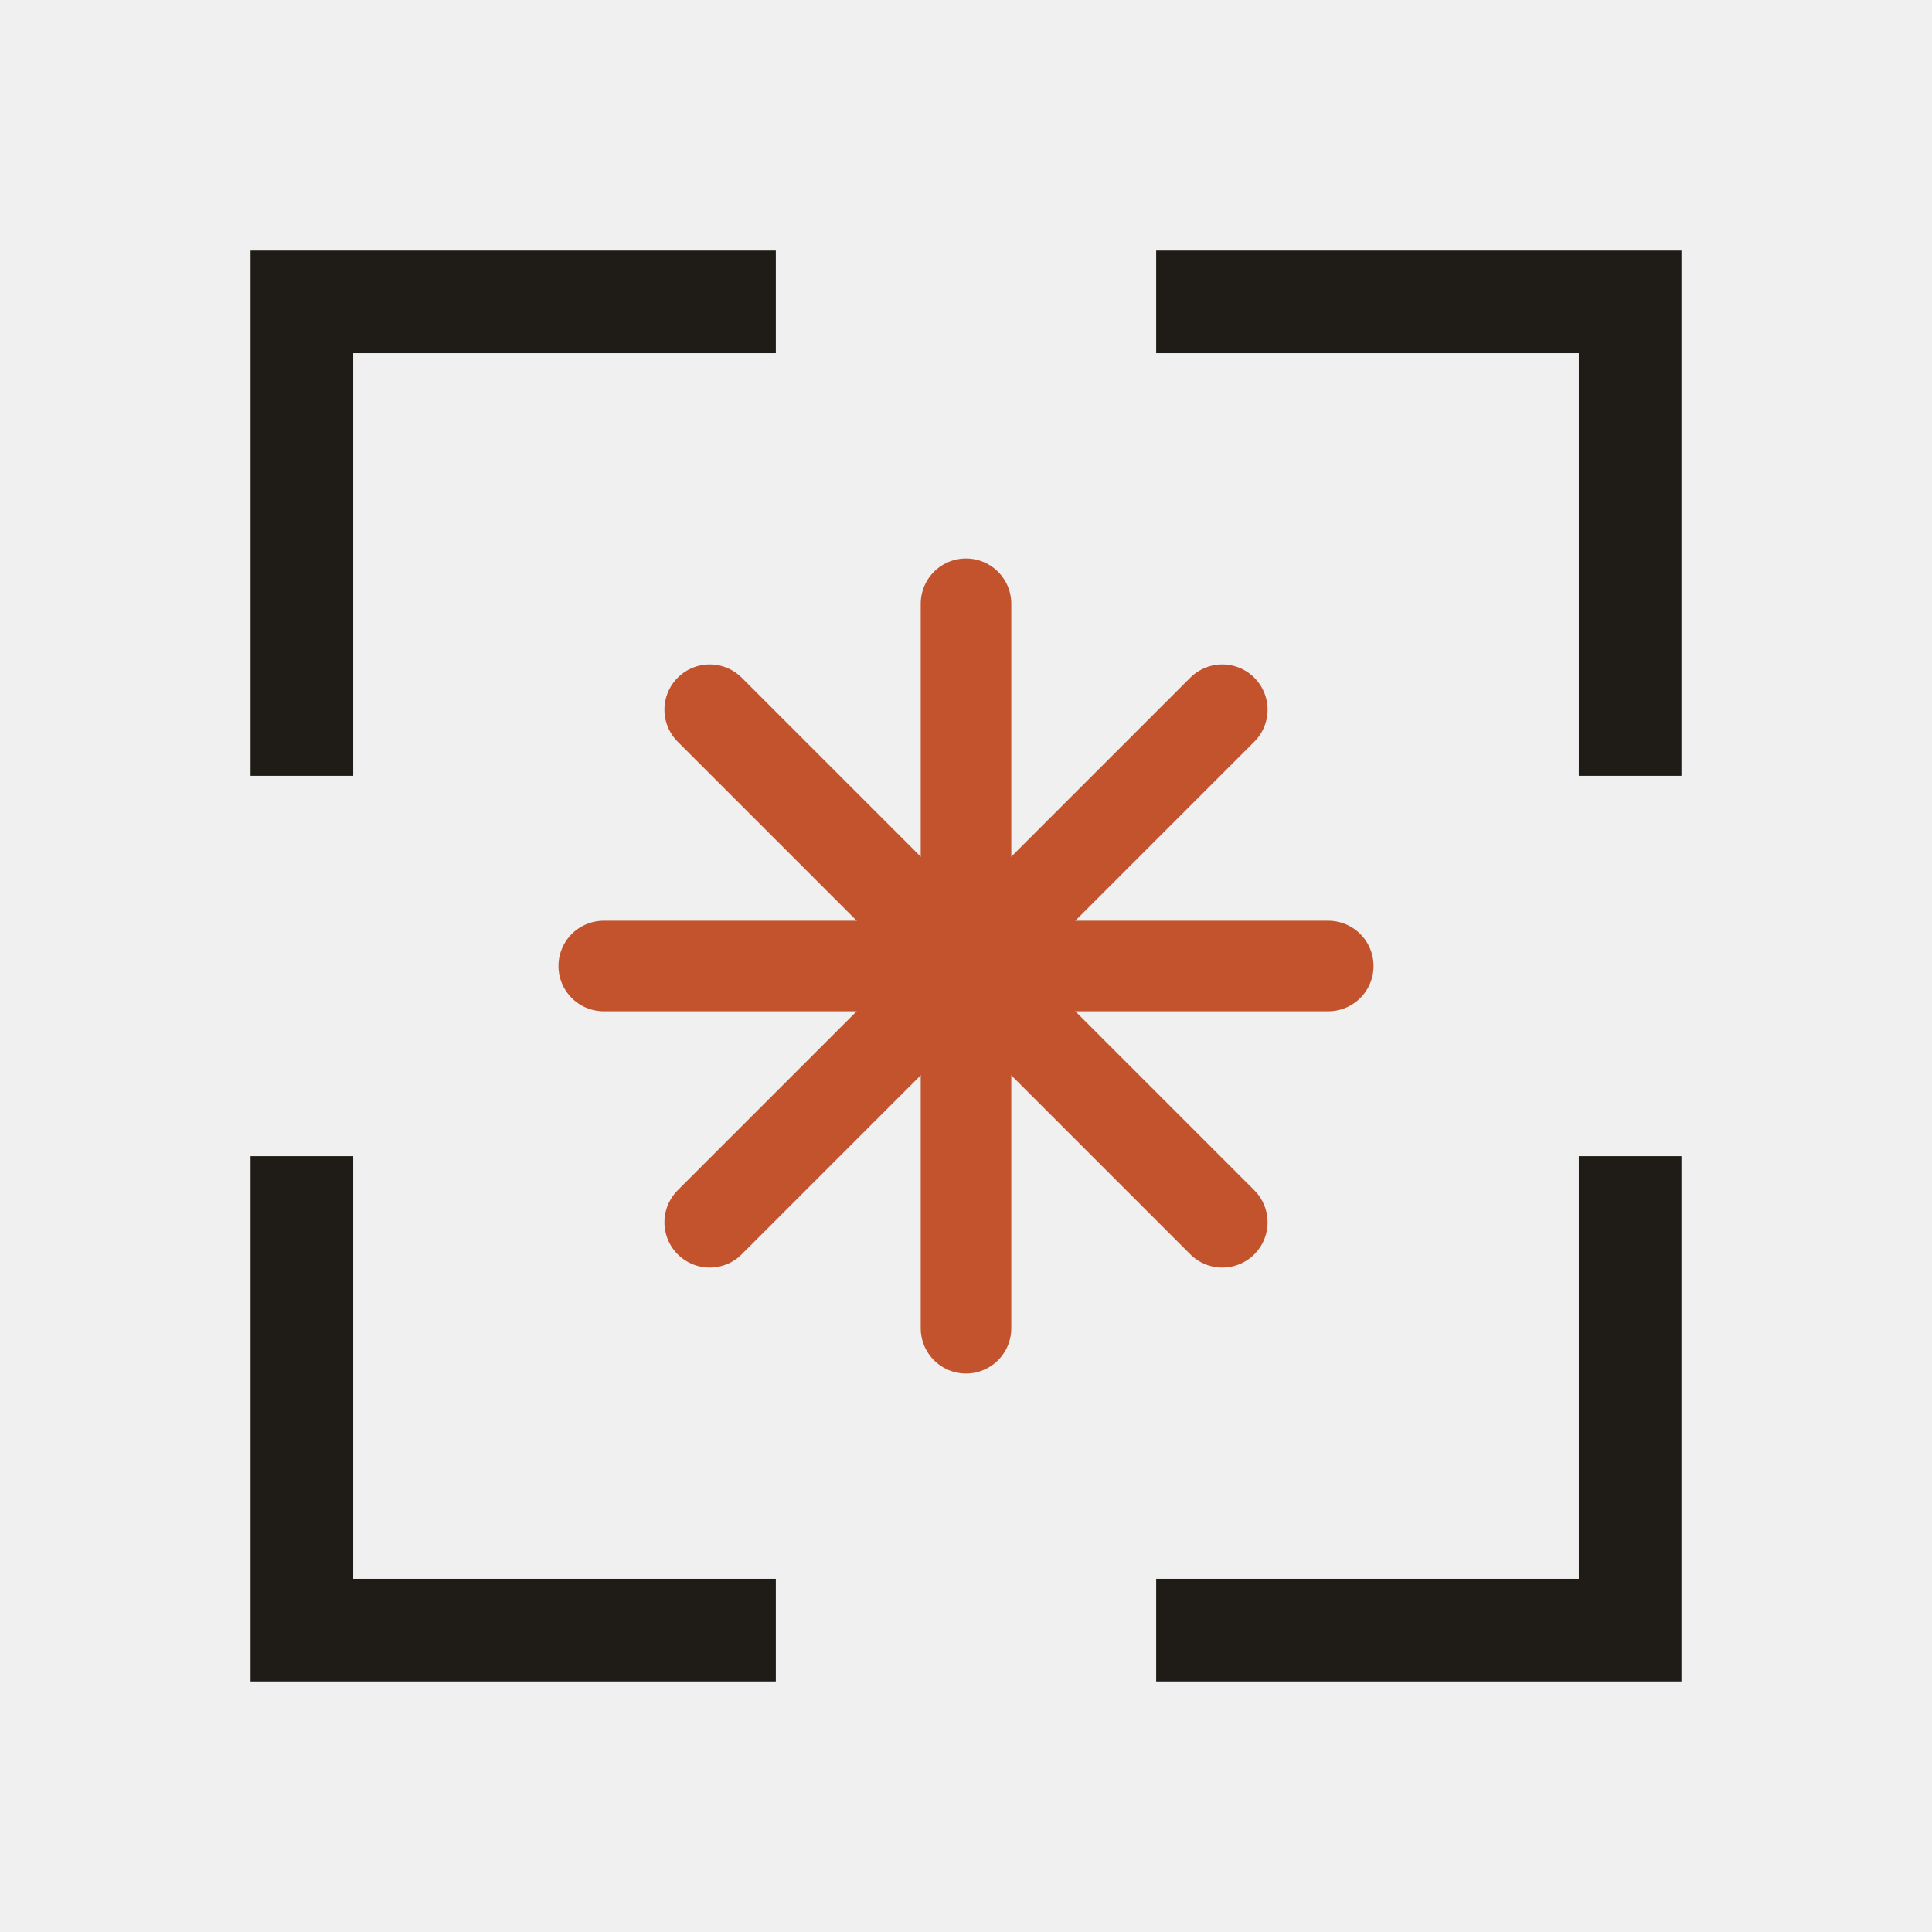
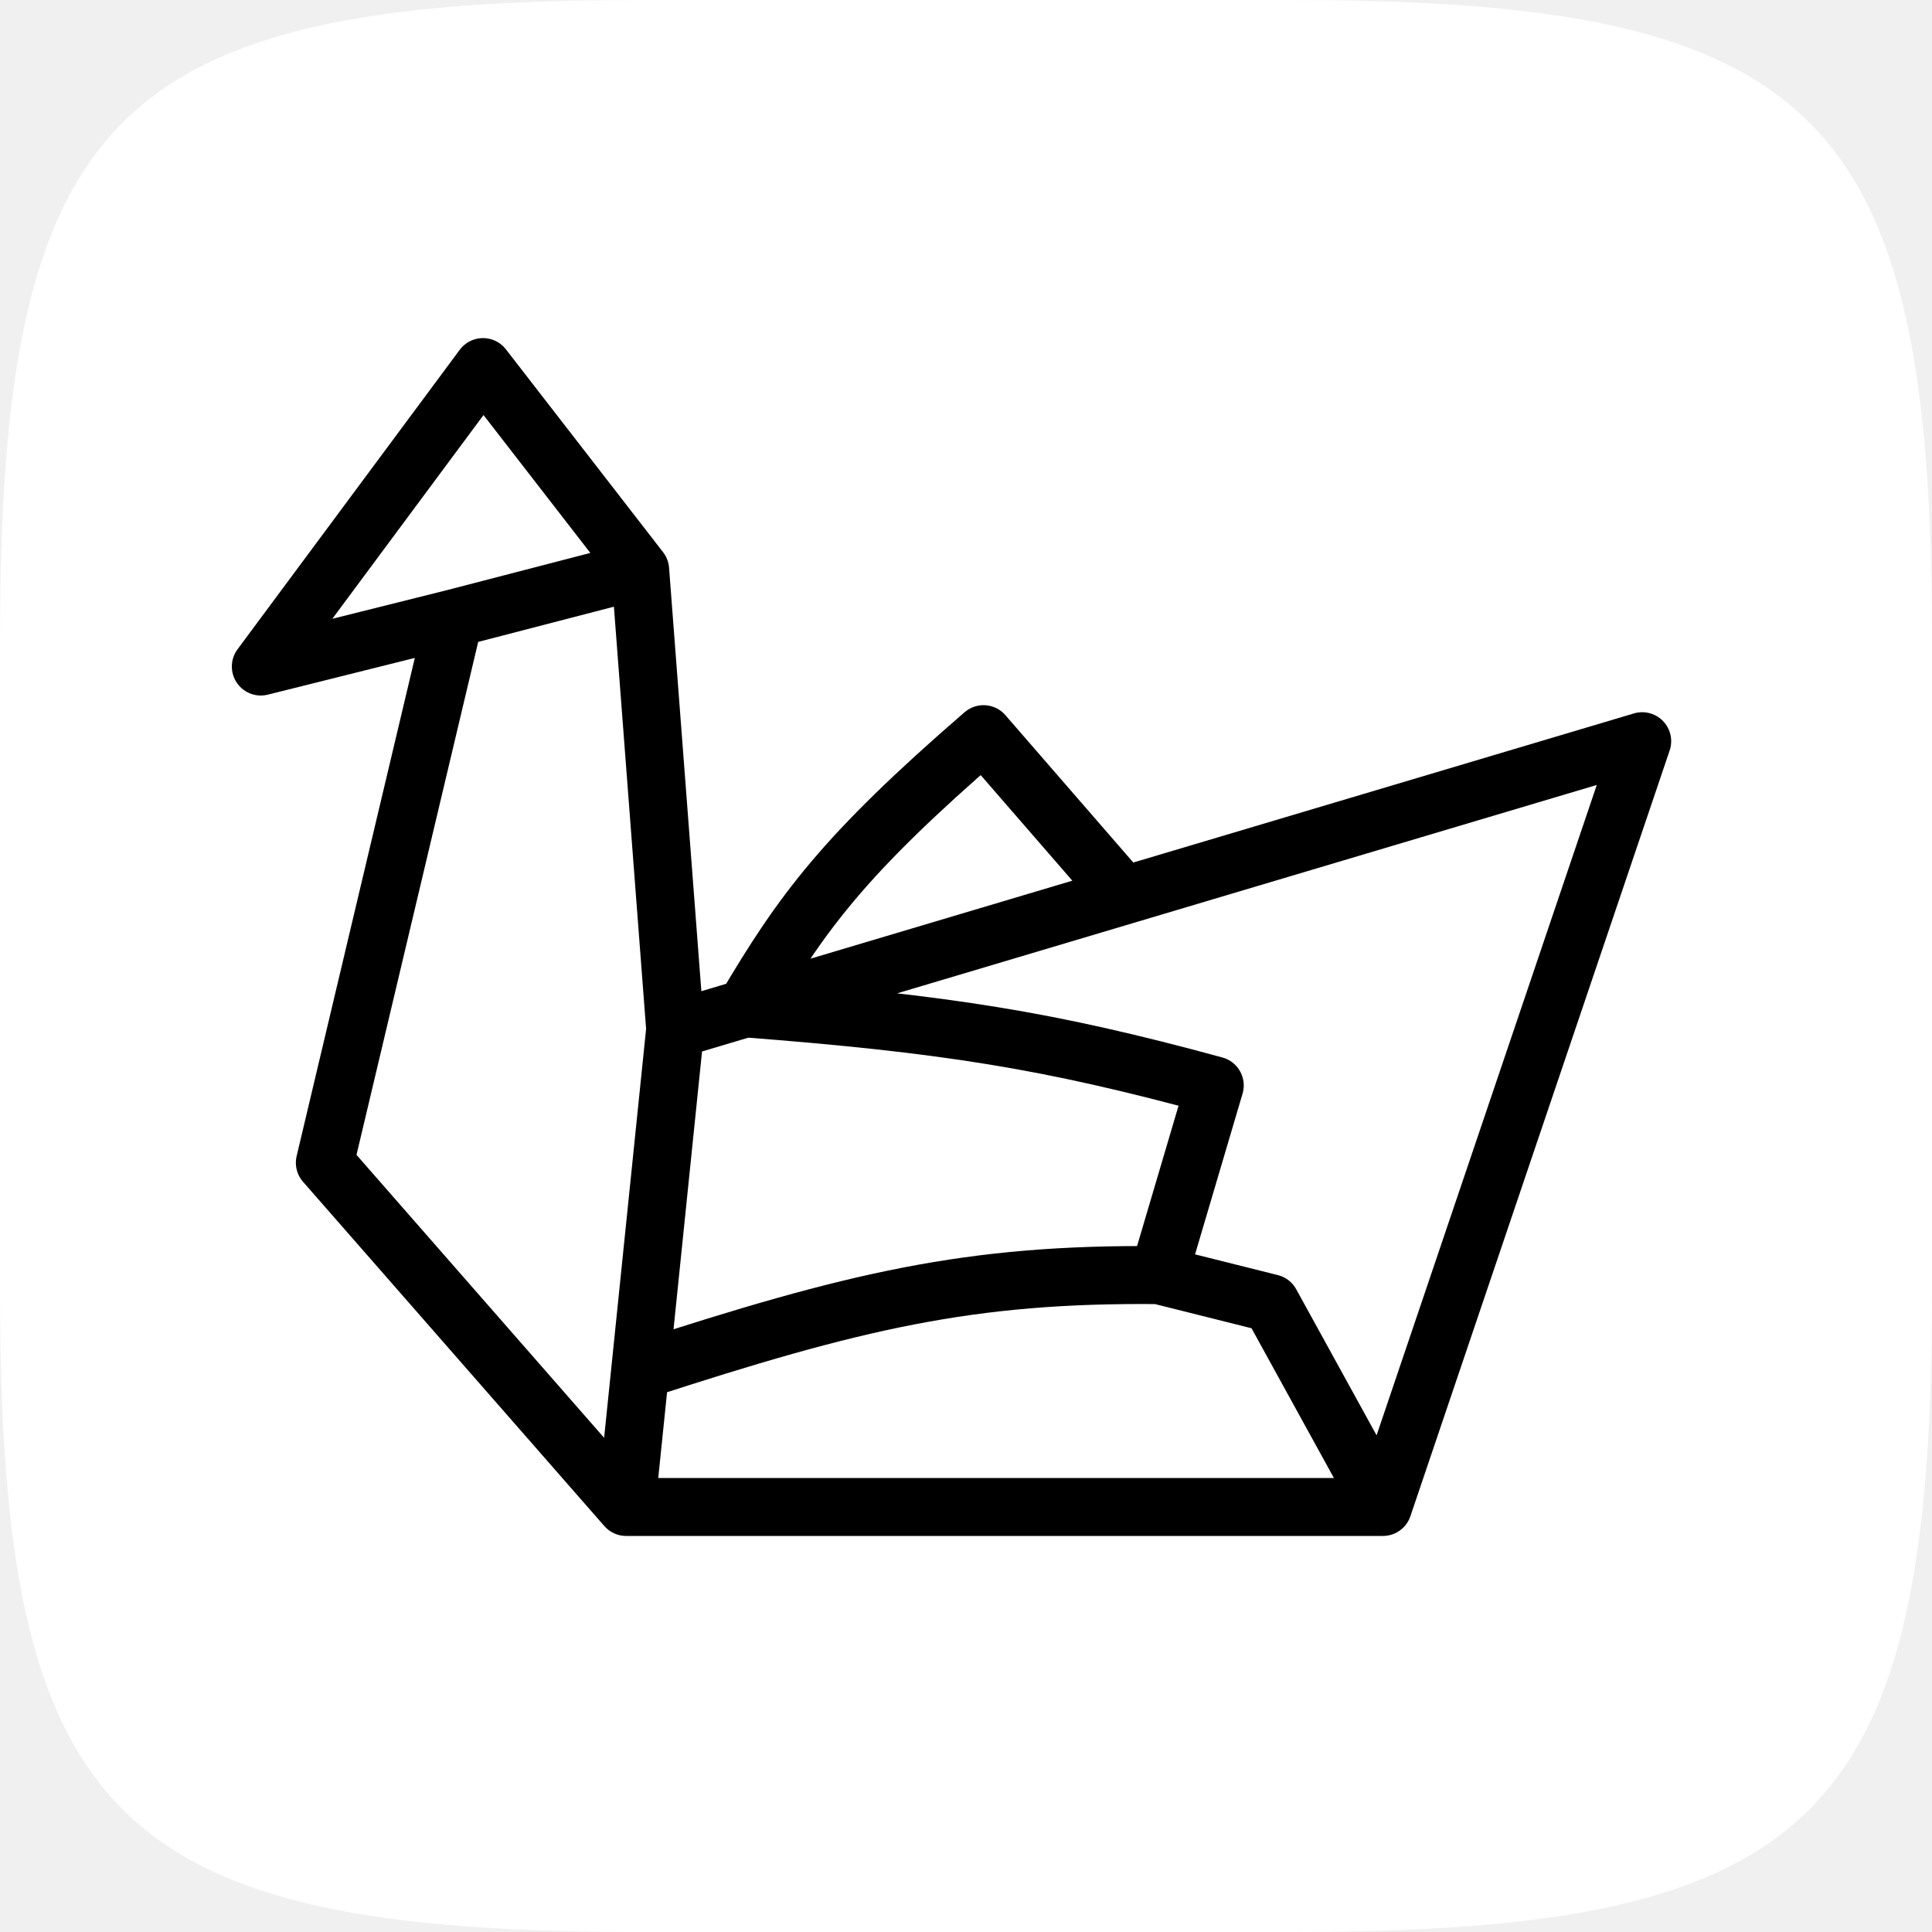
- <svg xmlns="http://www.w3.org/2000/svg" viewBox="0 0 64 64" fill="none" role="img" aria-label="Open Design">
-   <g stroke="#1F1B16" stroke-width="3.4" stroke-linecap="square" fill="none">
-     <path d="M10 24 L10 10 L24 10" />
-     <path d="M40 10 L54 10 L54 24" />
-     <path d="M54 40 L54 54 L40 54" />
-     <path d="M24 54 L10 54 L10 40" />
-   </g>
-   <g stroke="#C2532D" stroke-width="3" stroke-linecap="round">
-     <line x1="32" y1="20" x2="32" y2="44" />
-     <line x1="20" y1="32" x2="44" y2="32" />
-     <line x1="23.51" y1="23.51" x2="40.49" y2="40.49" />
-     <line x1="40.49" y1="23.51" x2="23.51" y2="40.49" />
-   </g>
+ <svg xmlns="http://www.w3.org/2000/svg" width="100" height="100" viewBox="0 0 100 100" fill="none">
+   <path d="M0 33.2C0 5.86 5.86 0 33.2 0H66.8C94.14 0 100 5.86 100 33.2V66.8C100 94.14 94.14 100 66.8 100H33.2C5.86 100 0 94.14 0 66.8V33.2Z" fill="white" />
+   <path d="M23.5 32L16.814 60.182L32.409 78H71.58L85 38.364L58.161 46.358M34.948 53.273L33.135 70.935L32.409 78M71.58 78L65.777 67.454L59.974 66M23.5 32L13.5 34.5L25 19L33.135 29.5L34.948 53.273M34.948 53.273L38.575 52.192M33.135 29.5L23.5 32M38.575 52.192C41.52 47.21 43.66 44.269 50.907 38L58.161 46.358M38.575 52.192C48.925 52.993 54.281 53.837 62.876 56.182L59.974 66M38.575 52.192L58.161 46.358M59.974 66C50.195 65.905 44.198 67.331 33.135 70.935" stroke="black" stroke-width="3" stroke-linejoin="round" />
</svg>
